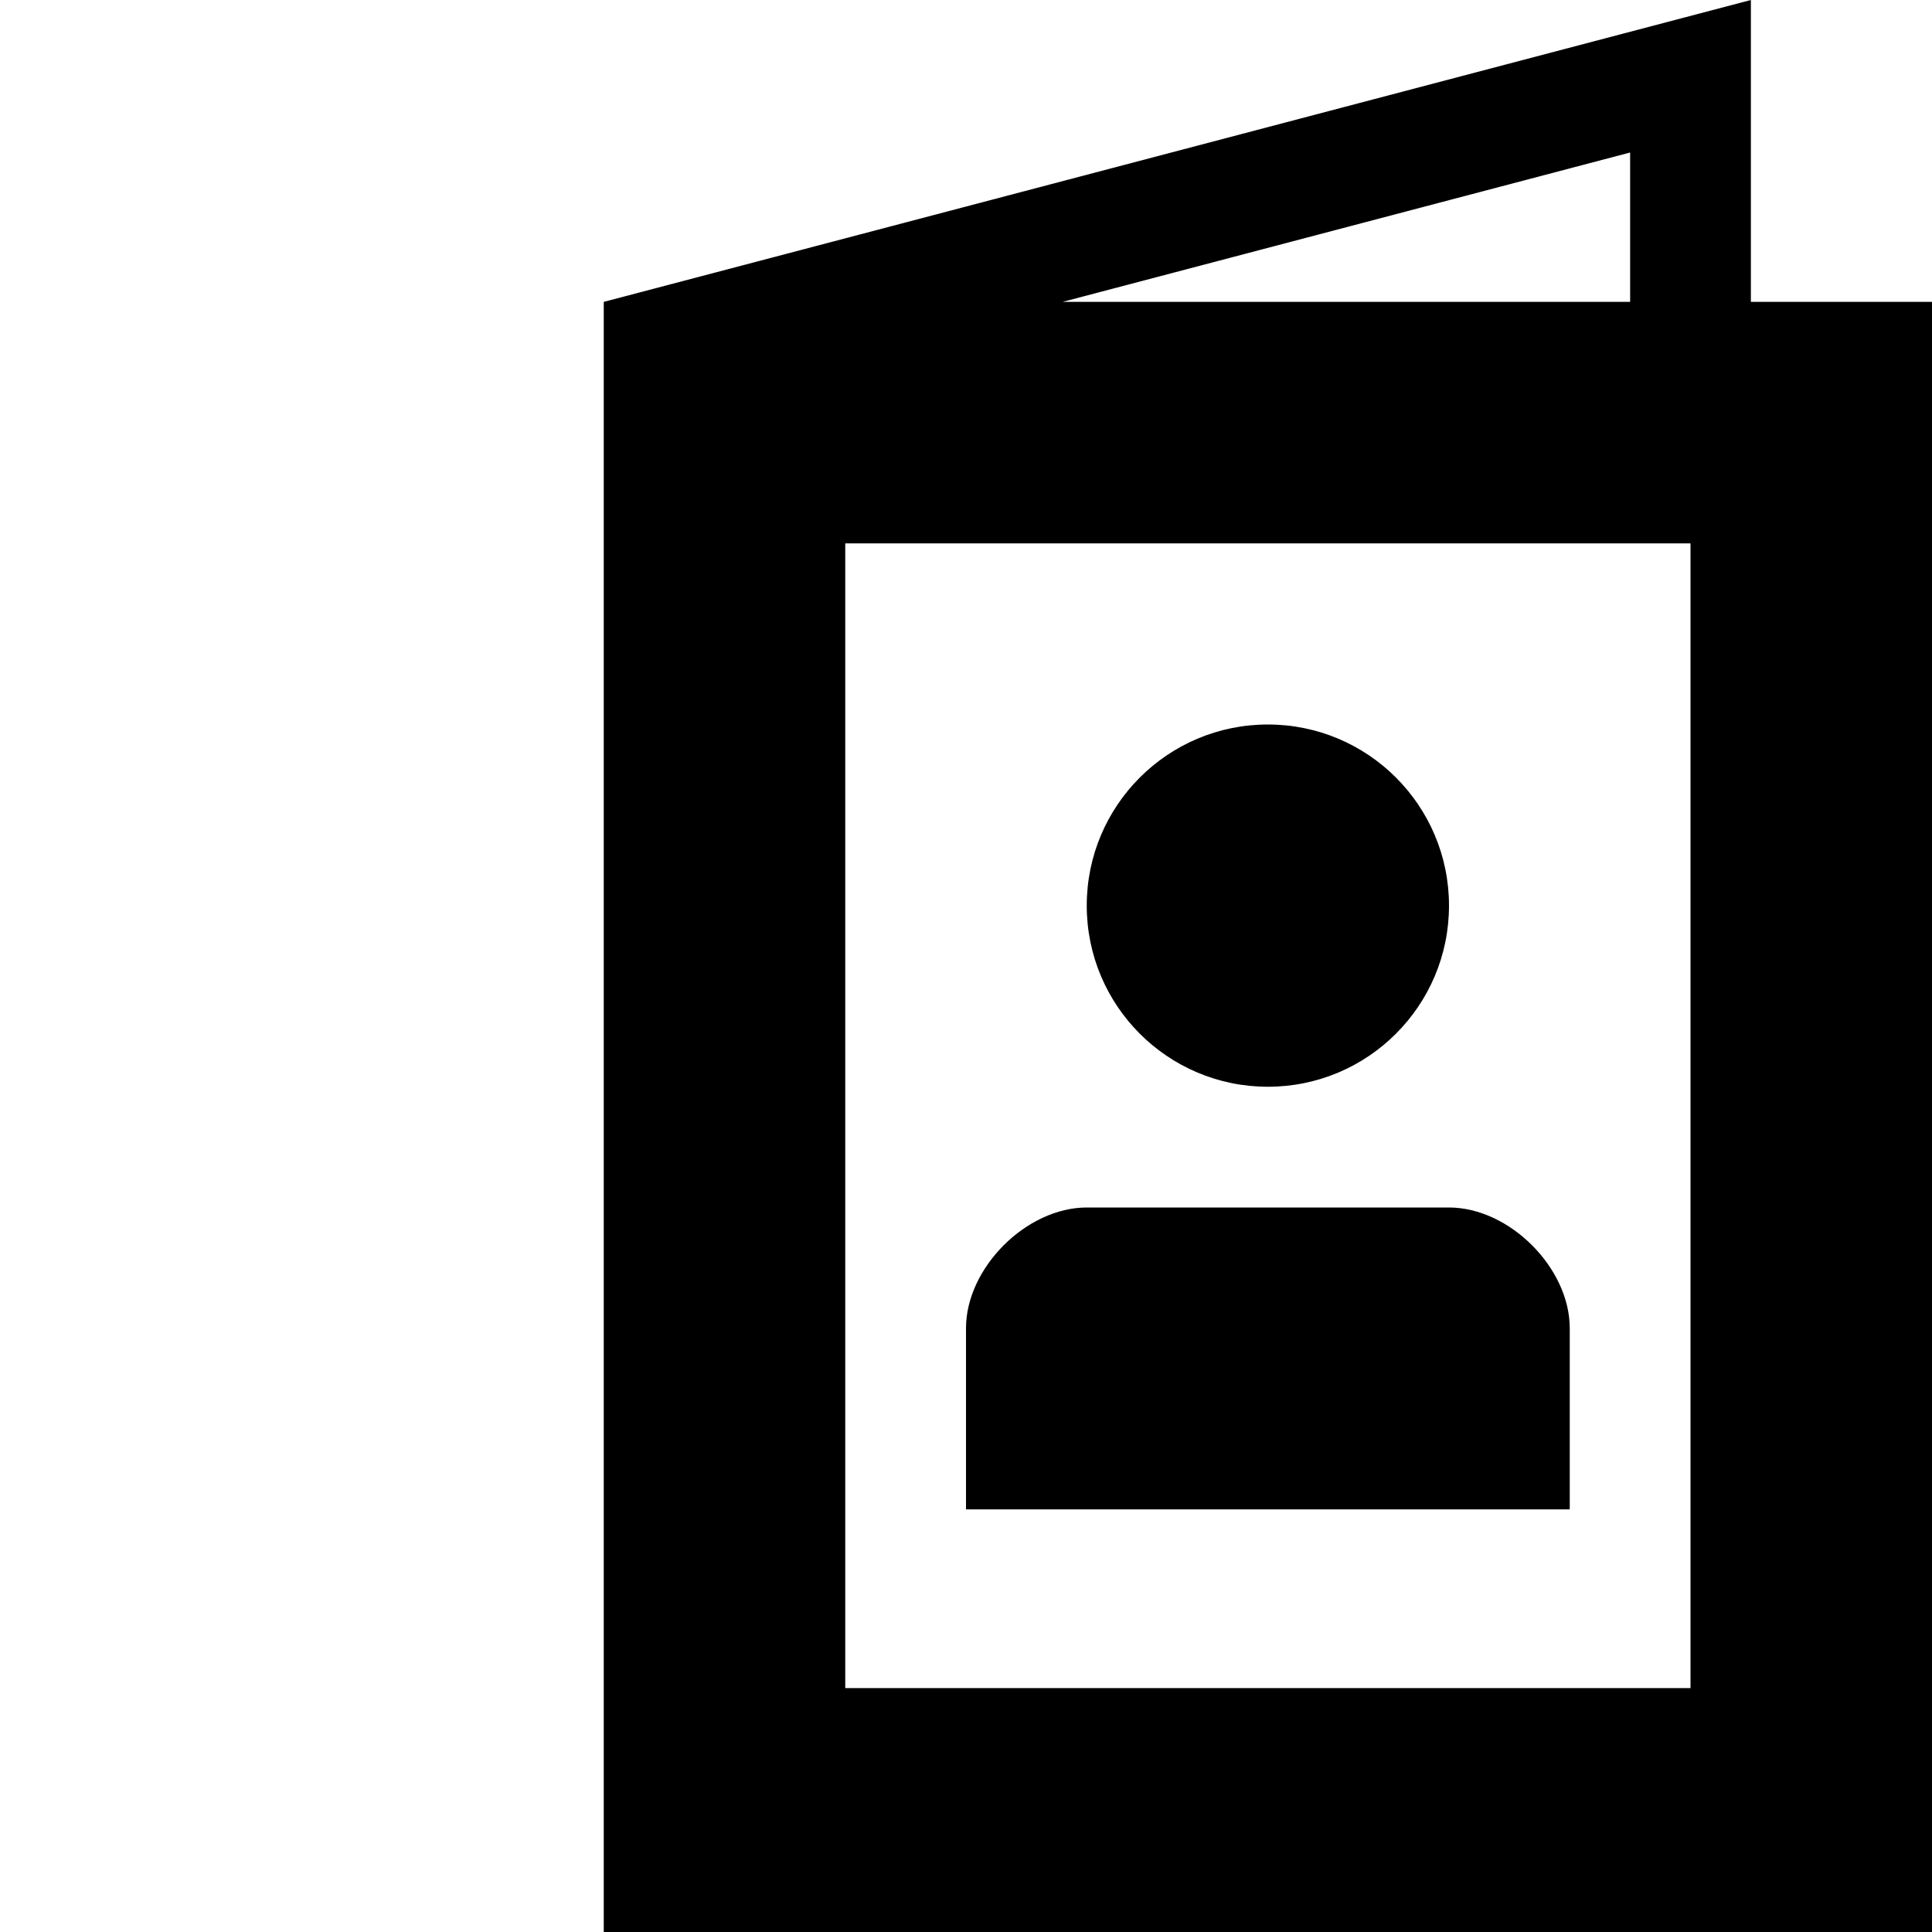
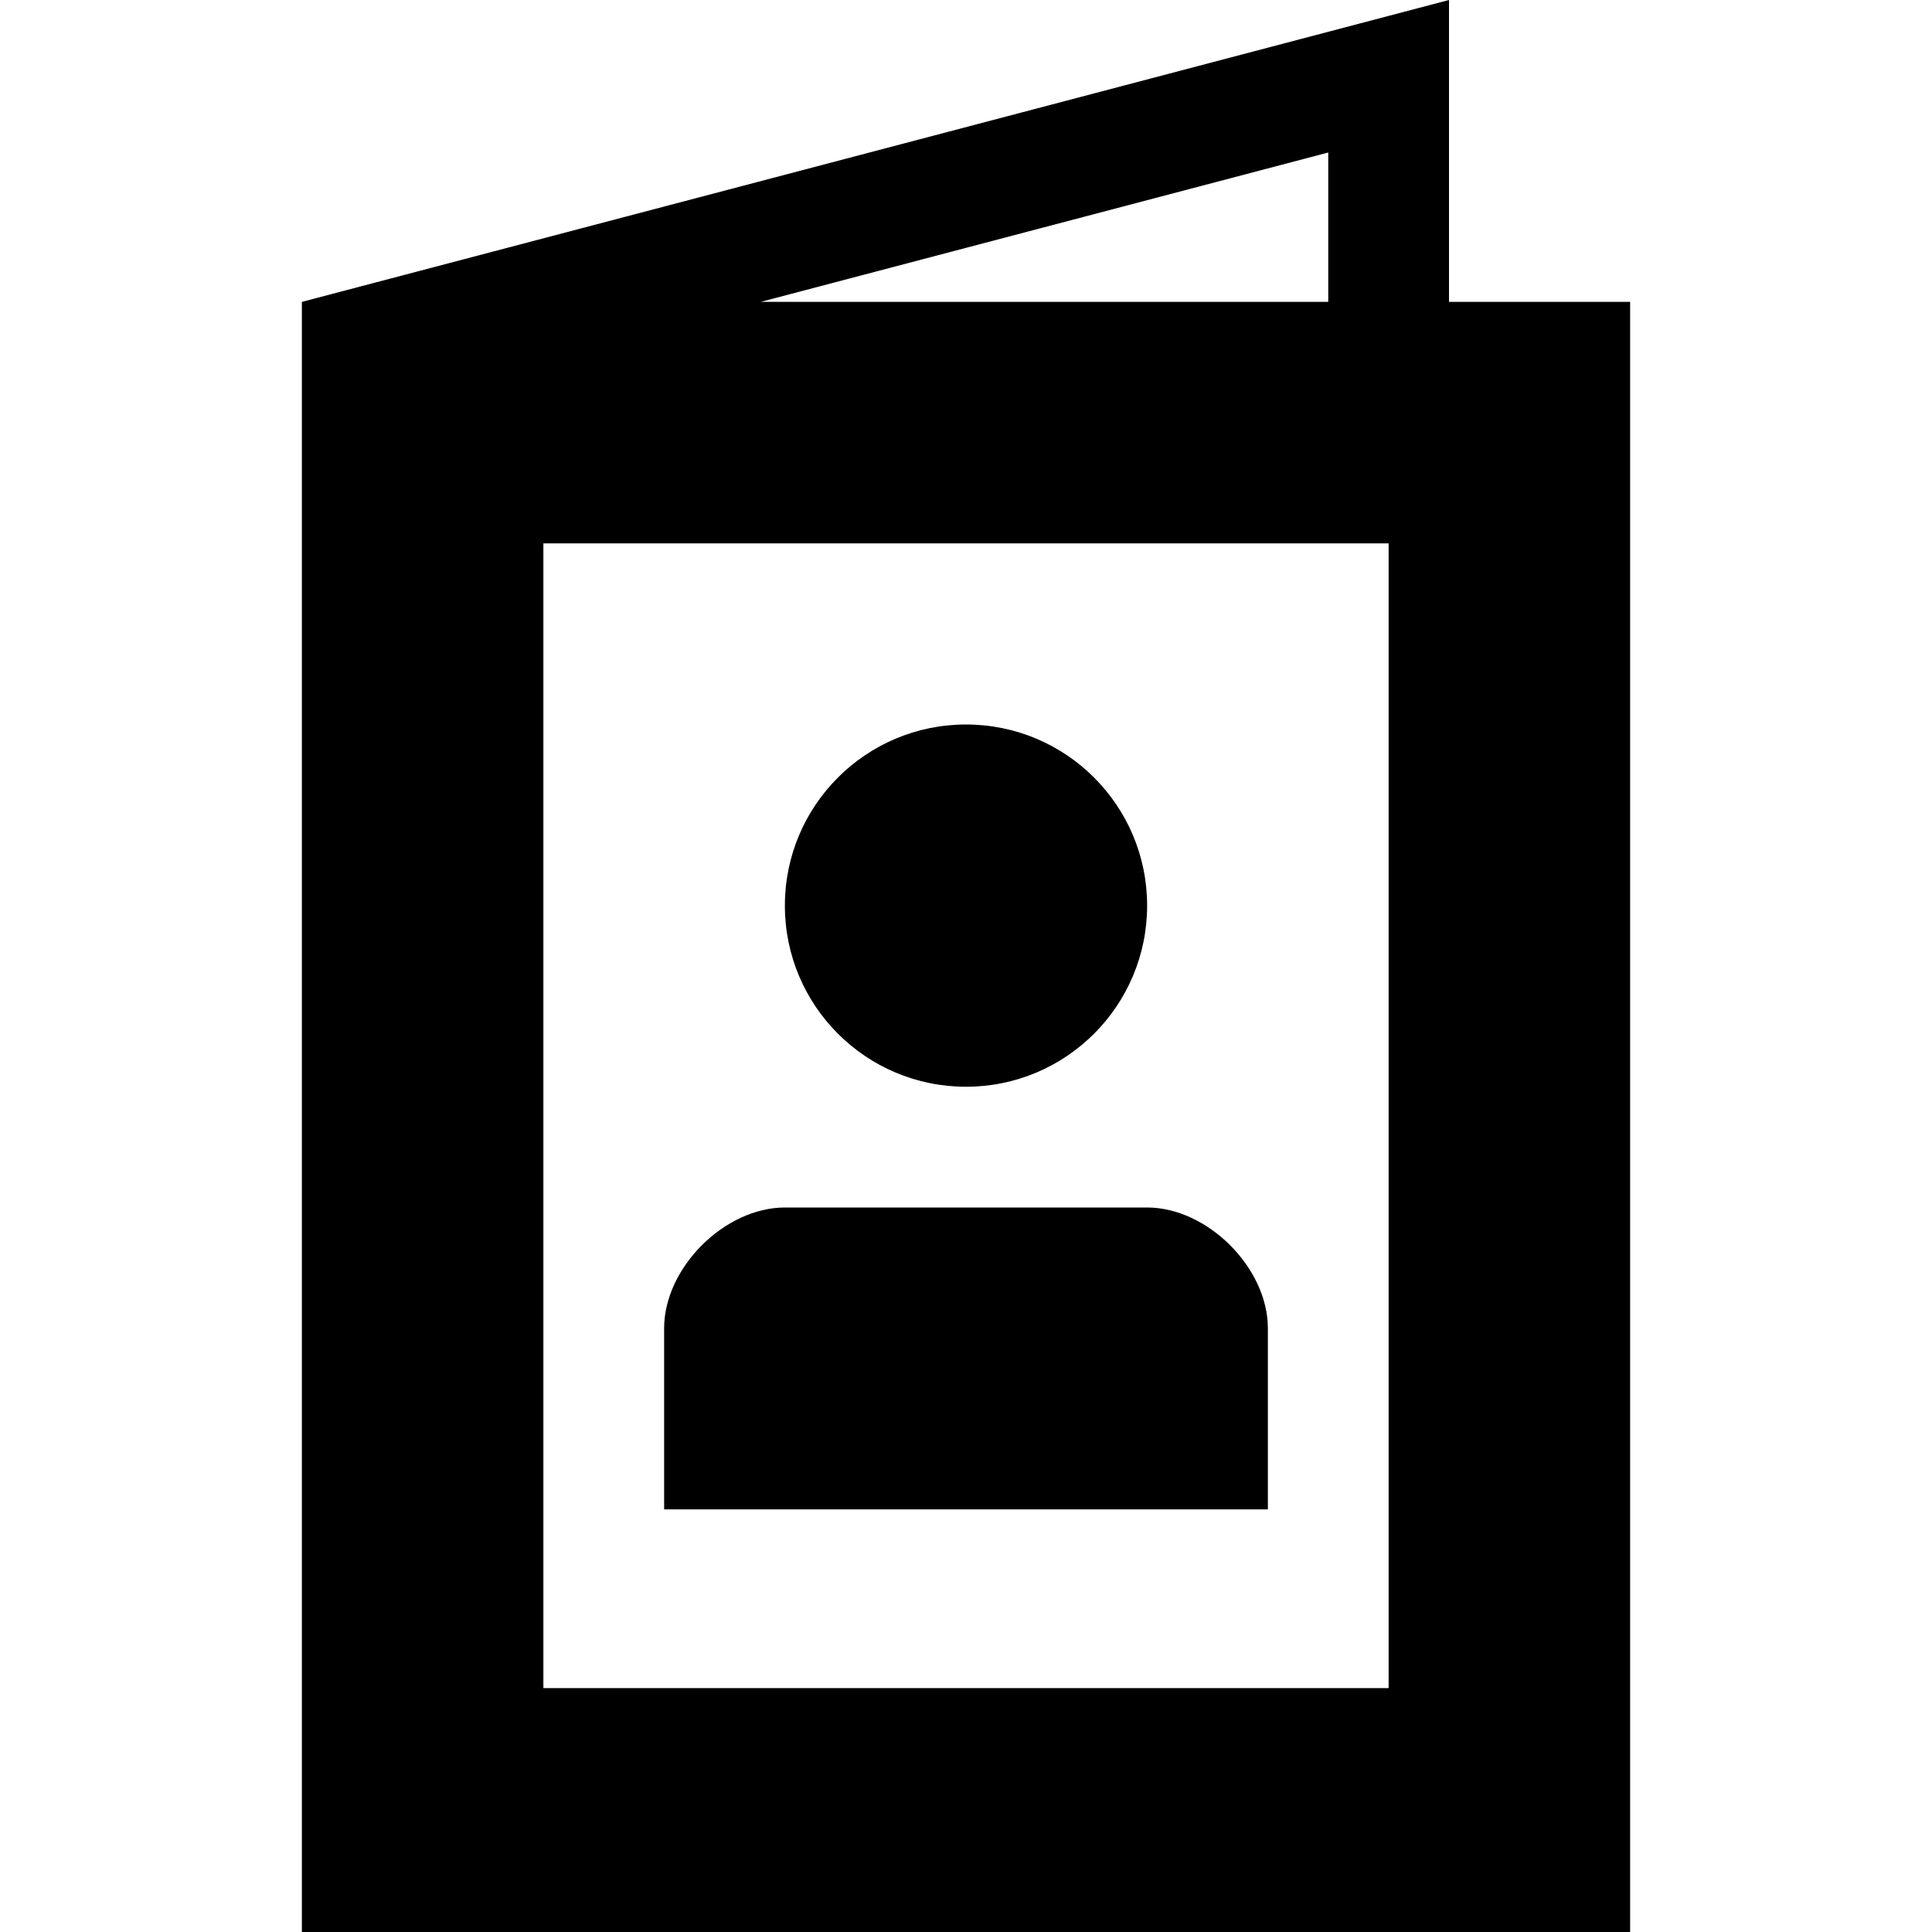
<svg xmlns="http://www.w3.org/2000/svg" width="32px" height="32px" viewBox="0 0 32 32" version="1.1">
-   <path d="M17.6,5 L27,5 L27,2.526 L17.6,5 Z M29,5 L32,5 L32,32 L10,32 L10,5 L29,0 L29,5 Z M26,25 L16,25 L16,22 C16,21 17,20 18,20 L24,20 C25,20 26,21 26,22 L26,25 Z M21,18 C19.343,18 18,16.657 18,15 C18,13.343 19.343,12 21,12 C22.657,12 24,13.343 24,15 C24,16.657 22.657,18 21,18 Z M14,27.96 L28,27.96 L28,9 L14,9 L14,27.96 Z" id="Shape" />
+   <g transform="translate(-5 0)">
+     <path d="M17.6,5 L27,5 L27,2.526 L17.6,5 Z M29,5 L32,5 L32,32 L10,32 L10,5 L29,0 L29,5 Z M26,25 L16,25 L16,22 C16,21 17,20 18,20 L24,20 C25,20 26,21 26,22 L26,25 Z M21,18 C19.343,18 18,16.657 18,15 C18,13.343 19.343,12 21,12 C22.657,12 24,13.343 24,15 C24,16.657 22.657,18 21,18 Z M14,27.96 L28,27.96 L28,9 L14,9 L14,27.96 Z" id="Shape" />
+   </g>
</svg>
